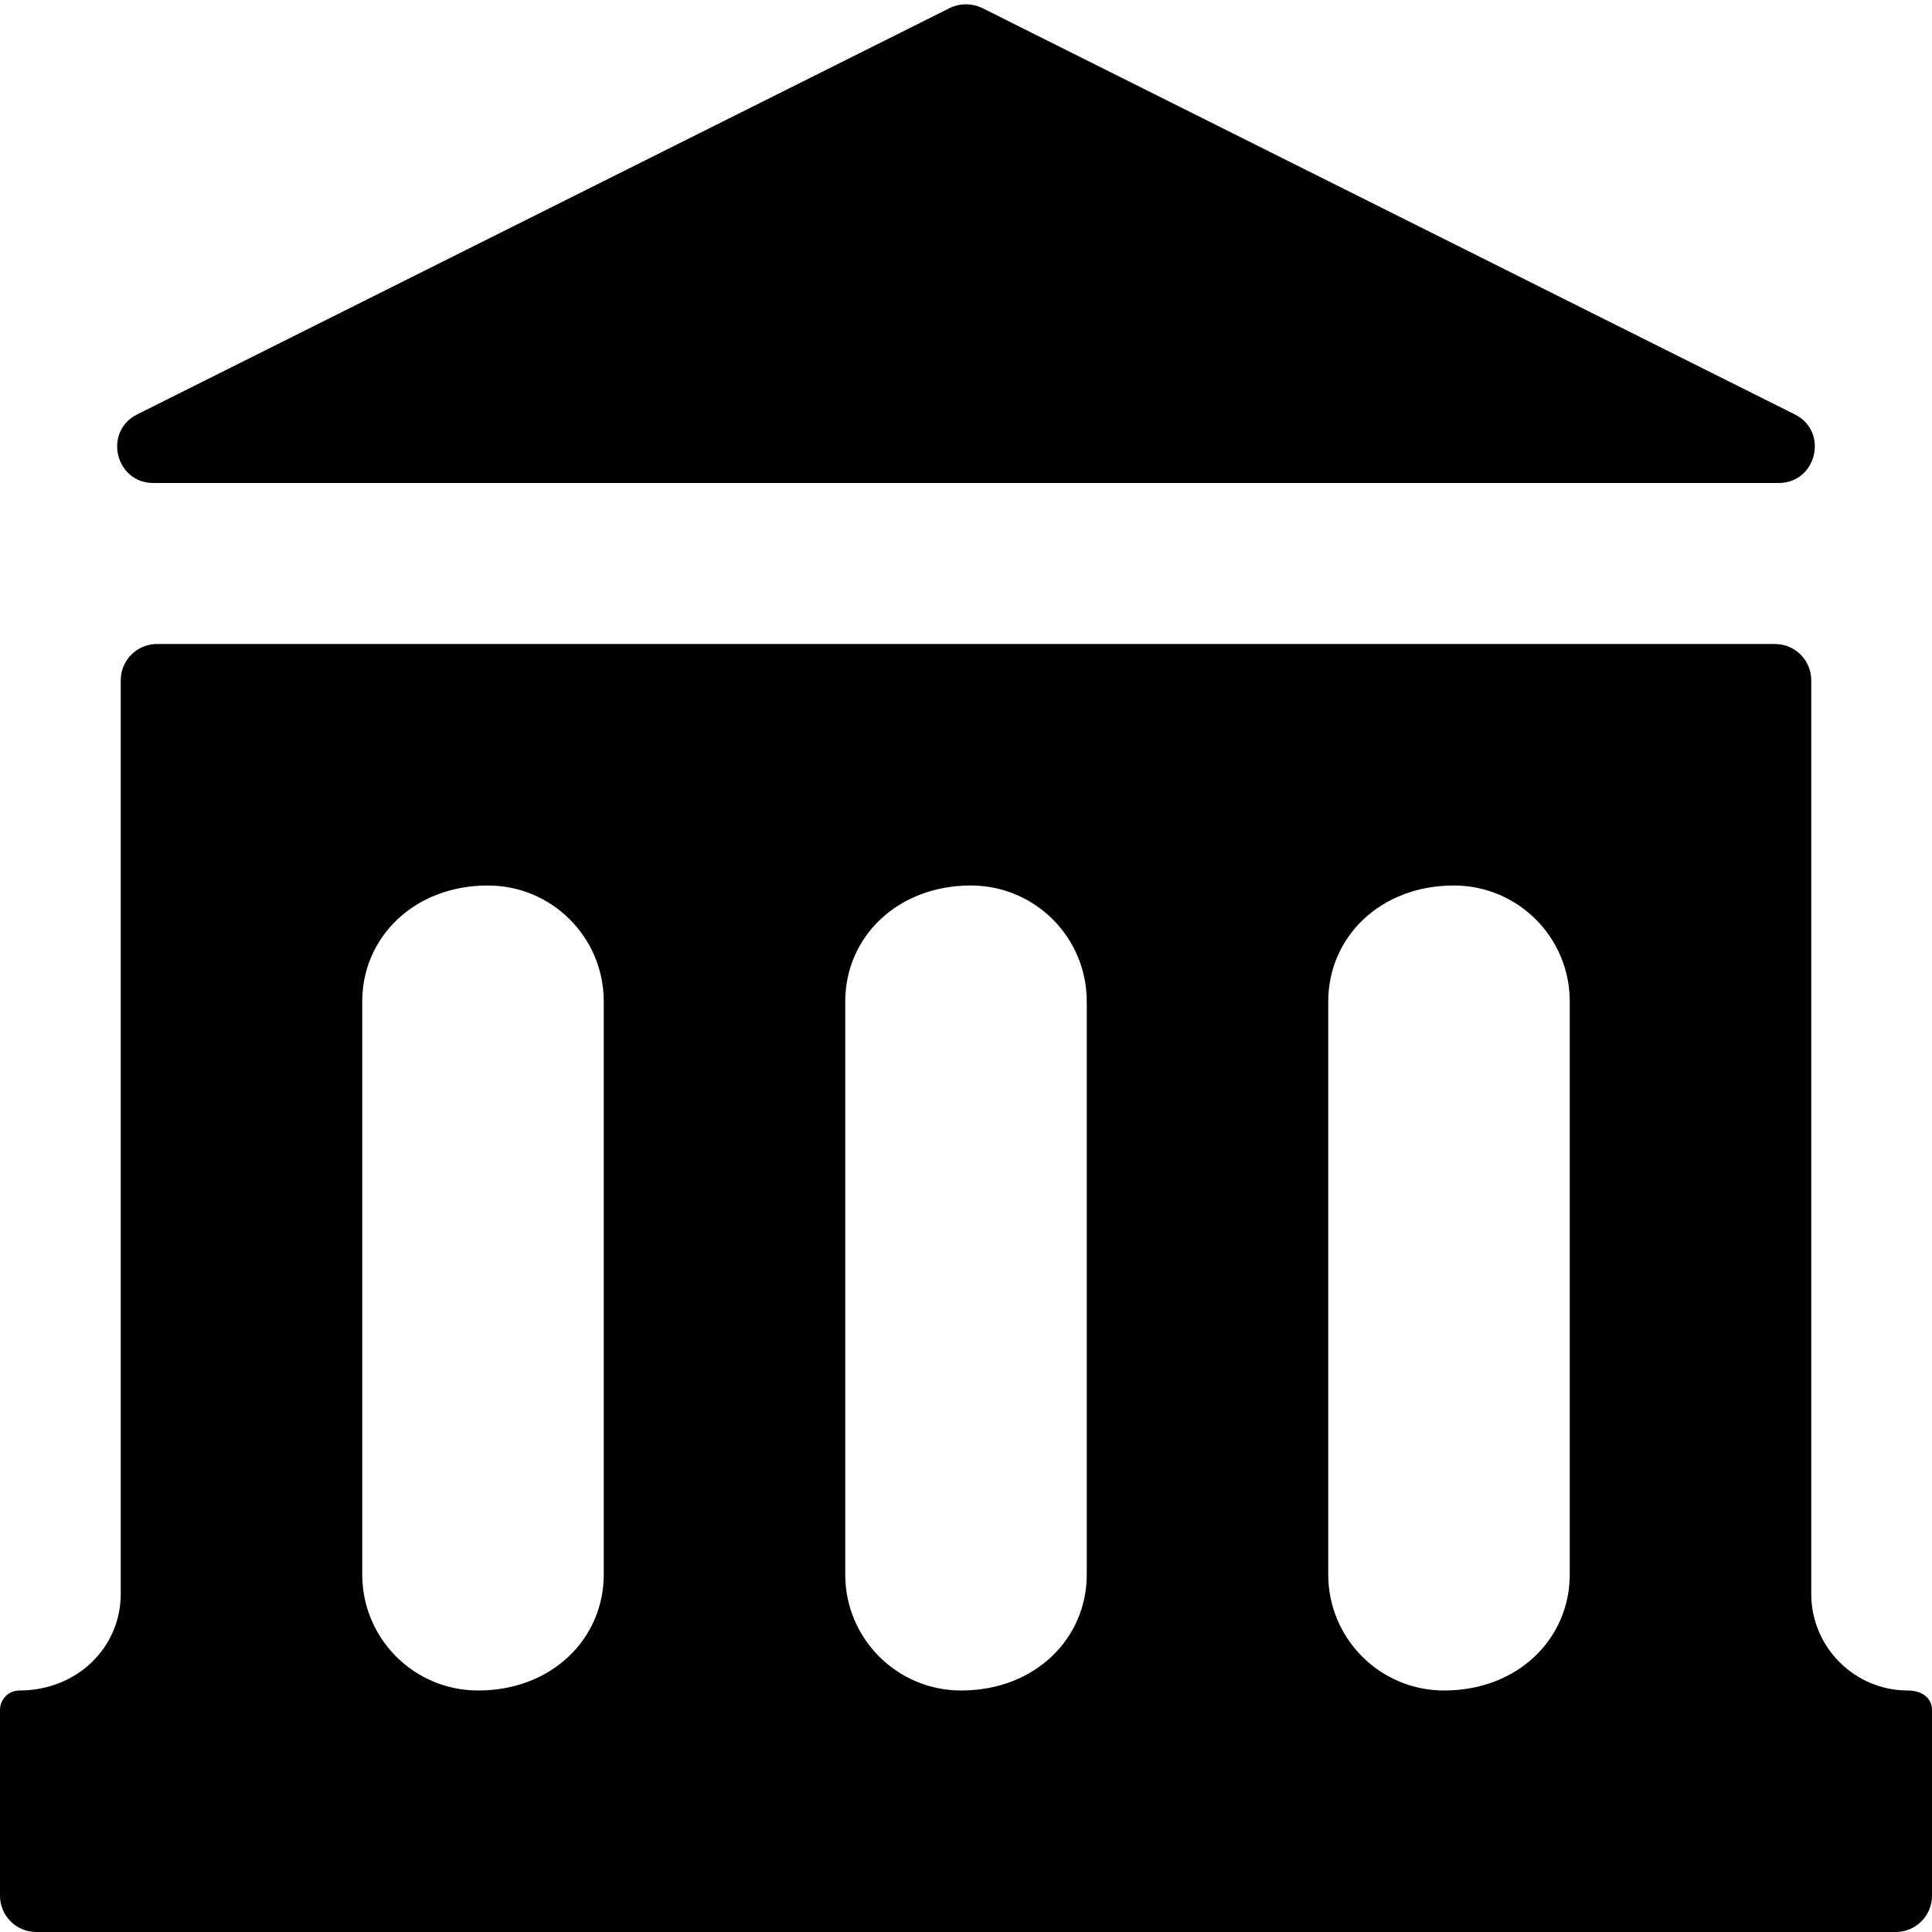
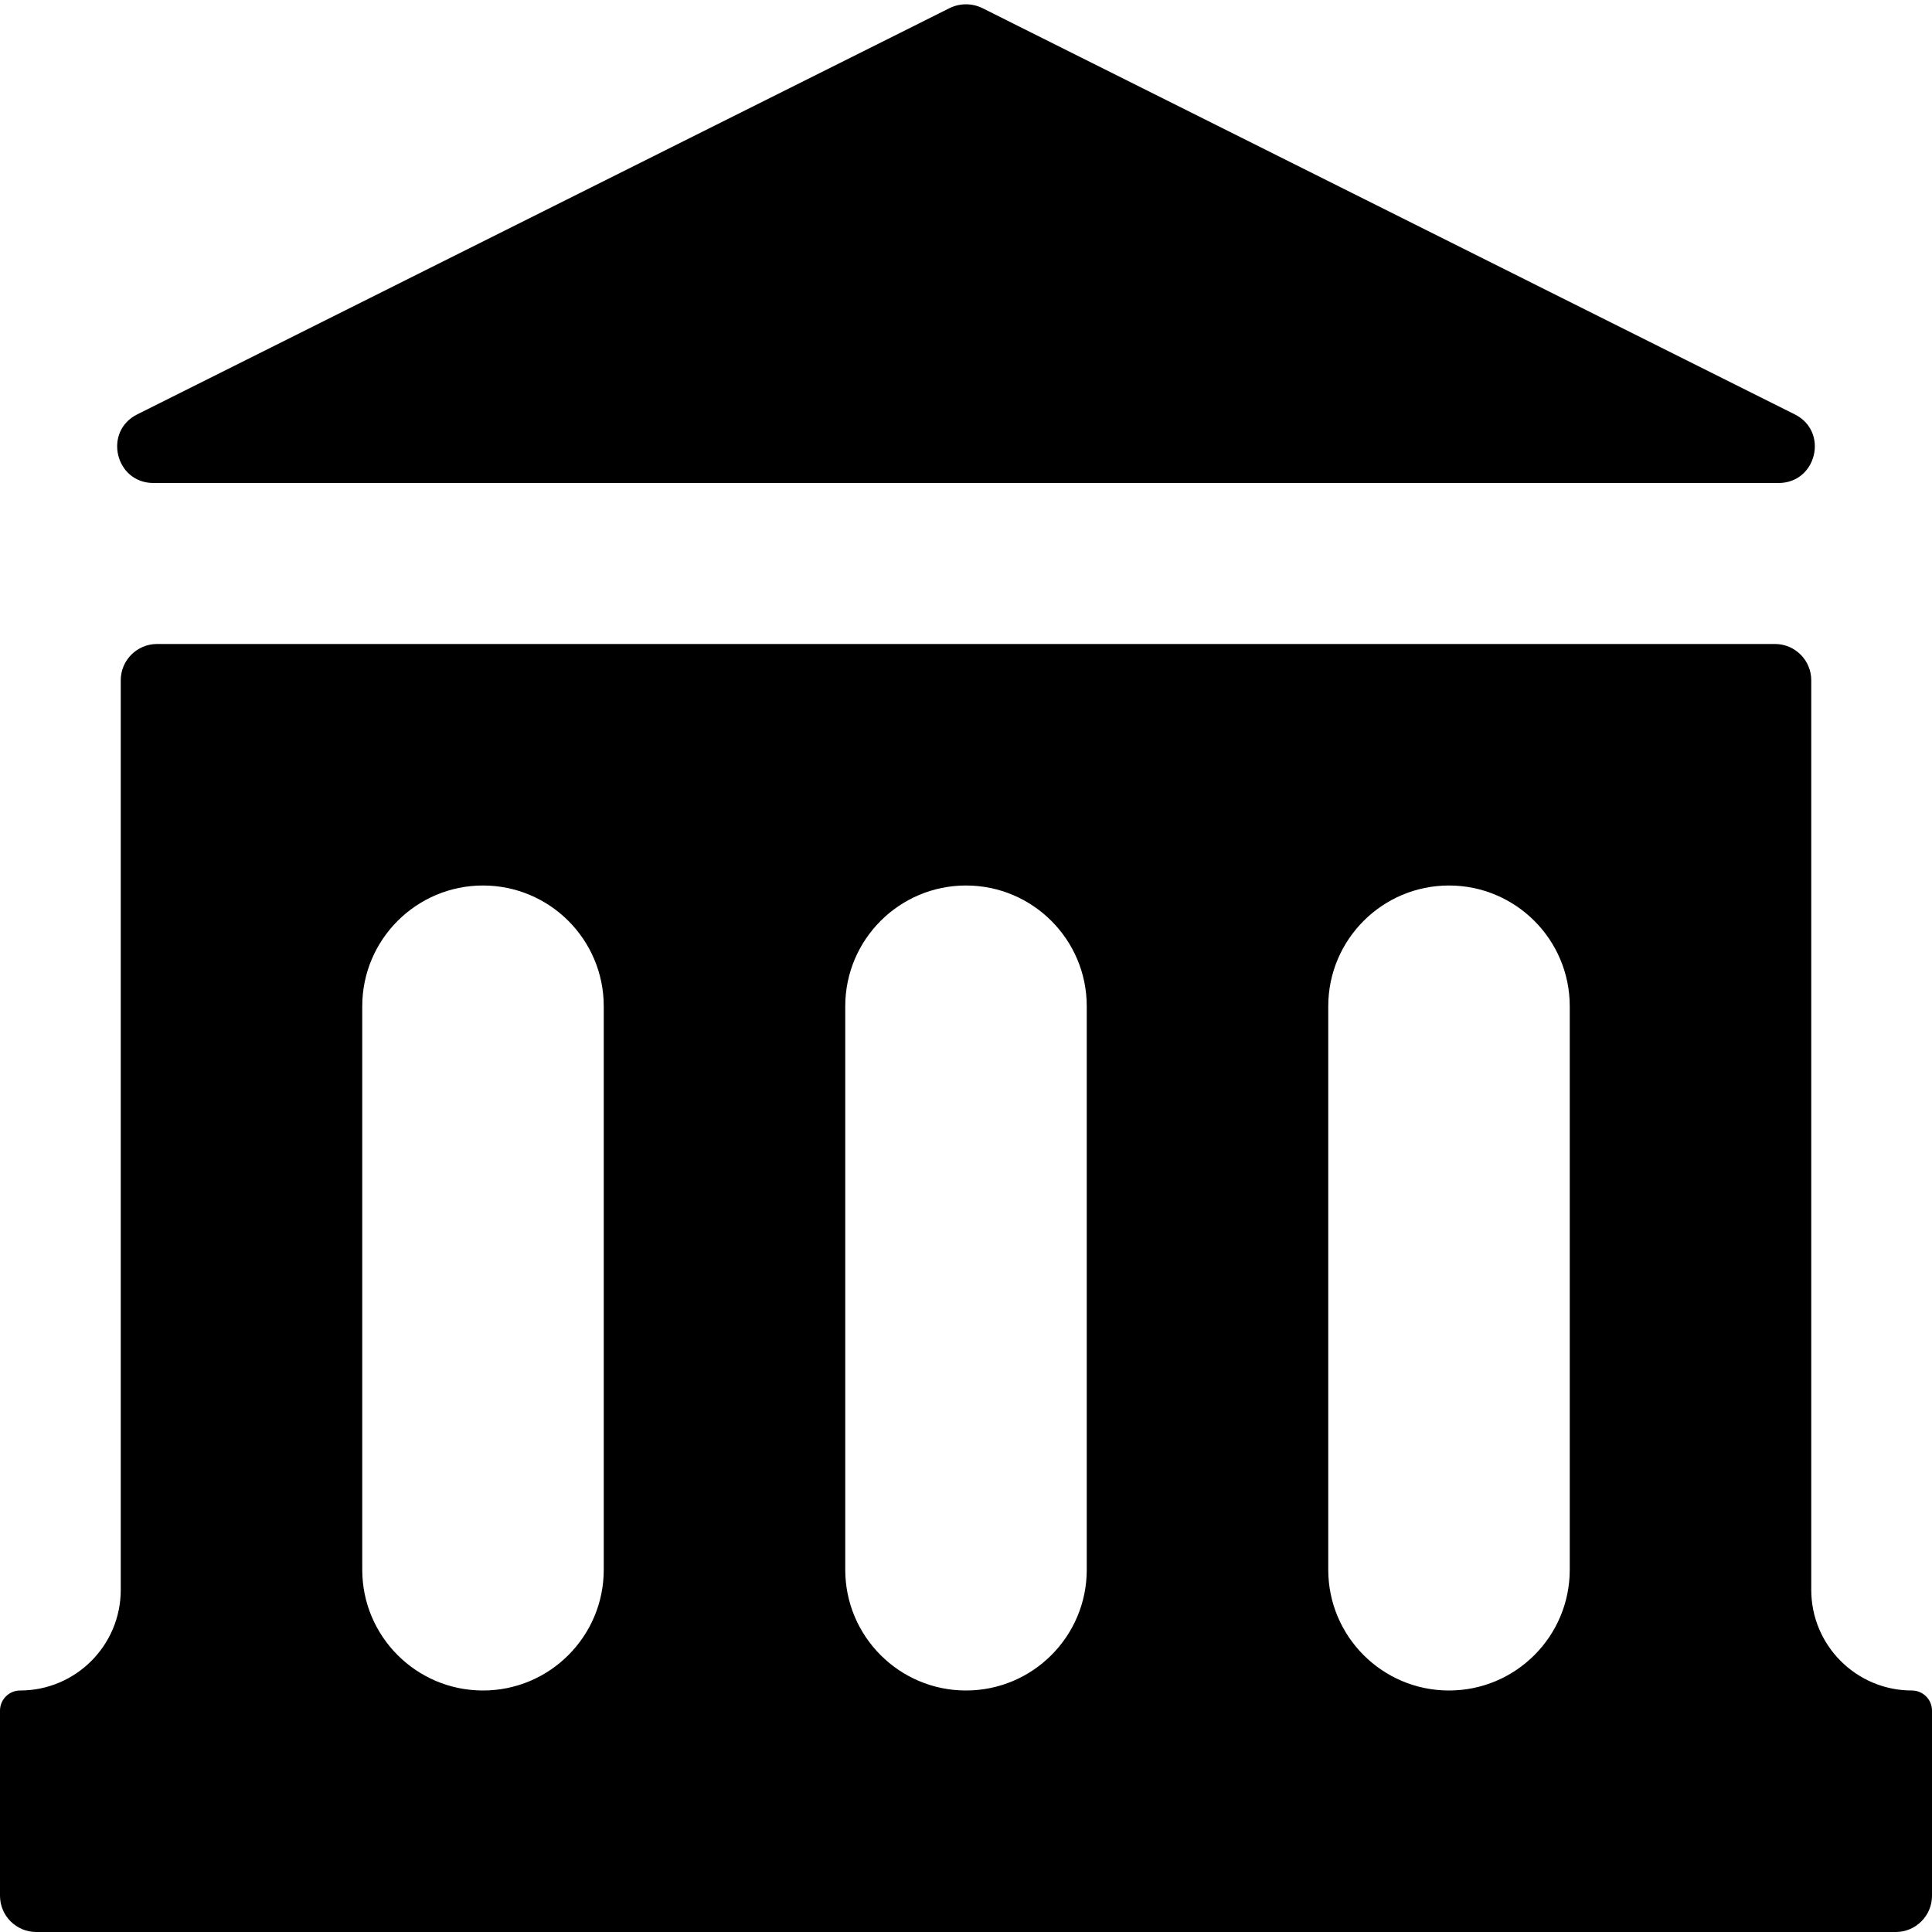
<svg xmlns="http://www.w3.org/2000/svg" width="12" height="12" viewBox="0 0 12 12">
-   <path fill="currentColor" d="M0.852 2.574L5.899 0.05C5.963 0.019 6.037 0.019 6.101 0.05L11.148 2.574C11.36 2.68 11.284 3 11.047 3L0.953 3C0.716 3 0.64 2.68 0.852 2.574ZM0.975 4L11.025 4C11.149 4 11.25 4.101 11.25 4.225L11.25 9.9C11.25 10.231 11.519 10.5 11.85 10.5C11.946 10.5 12 10.554 12 10.62L12 11.775C12 11.899 11.899 12 11.775 12L0.225 12C0.101 12 0 11.899 0 11.775L0 10.62C0 10.554 0.054 10.5 0.12 10.5C0.481 10.5 0.75 10.231 0.75 9.9L0.75 4.225C0.75 4.101 0.851 4 0.975 4ZM9.03 5.5C8.572 5.5 8.25 5.822 8.25 6.22L8.25 9.78C8.25 10.178 8.572 10.5 8.97 10.5C9.428 10.5 9.75 10.178 9.75 9.78L9.75 6.22C9.75 5.822 9.428 5.5 9.03 5.5ZM6.03 5.5C5.572 5.5 5.25 5.822 5.25 6.22L5.25 9.78C5.25 10.178 5.572 10.5 5.97 10.5C6.428 10.5 6.75 10.178 6.75 9.78L6.75 6.22C6.75 5.822 6.428 5.5 6.03 5.5ZM3.03 5.5C2.572 5.5 2.25 5.822 2.25 6.22L2.25 9.78C2.25 10.178 2.572 10.5 2.97 10.5C3.428 10.5 3.75 10.178 3.75 9.78L3.75 6.22C3.75 5.822 3.428 5.5 3.03 5.5Z" />
+   <path fill="currentColor" d="M0.852 2.574L5.899 0.05C5.963 0.019 6.037 0.019 6.101 0.05L11.148 2.574C11.36 2.68 11.284 3 11.047 3L0.953 3C0.716 3 0.64 2.68 0.852 2.574ZM0.975 4L11.025 4C11.149 4 11.25 4.101 11.25 4.225L11.25 9.875C11.25 10.22 11.53 10.5 11.875 10.5C11.944 10.5 12 10.556 12 10.625L12 11.775C12 11.899 11.899 12 11.775 12L0.225 12C0.101 12 0 11.899 0 11.775L0 10.625C0 10.556 0.056 10.5 0.125 10.5C0.47 10.5 0.75 10.22 0.75 9.875L0.75 4.225C0.75 4.101 0.851 4 0.975 4ZM9 5.5C8.586 5.5 8.25 5.836 8.25 6.25L8.25 9.75C8.25 10.164 8.586 10.5 9 10.5C9.414 10.5 9.75 10.164 9.75 9.75L9.75 6.25C9.75 5.836 9.414 5.5 9 5.5ZM6 5.5C5.586 5.5 5.25 5.836 5.25 6.25L5.25 9.75C5.25 10.164 5.586 10.5 6 10.5C6.414 10.5 6.75 10.164 6.75 9.75L6.75 6.25C6.75 5.836 6.414 5.5 6 5.5ZM3 5.5C2.586 5.5 2.25 5.836 2.25 6.25L2.25 9.75C2.25 10.164 2.586 10.5 3 10.5C3.414 10.5 3.75 10.164 3.75 9.75L3.75 6.25C3.75 5.836 3.414 5.5 3 5.5Z" />
</svg>
